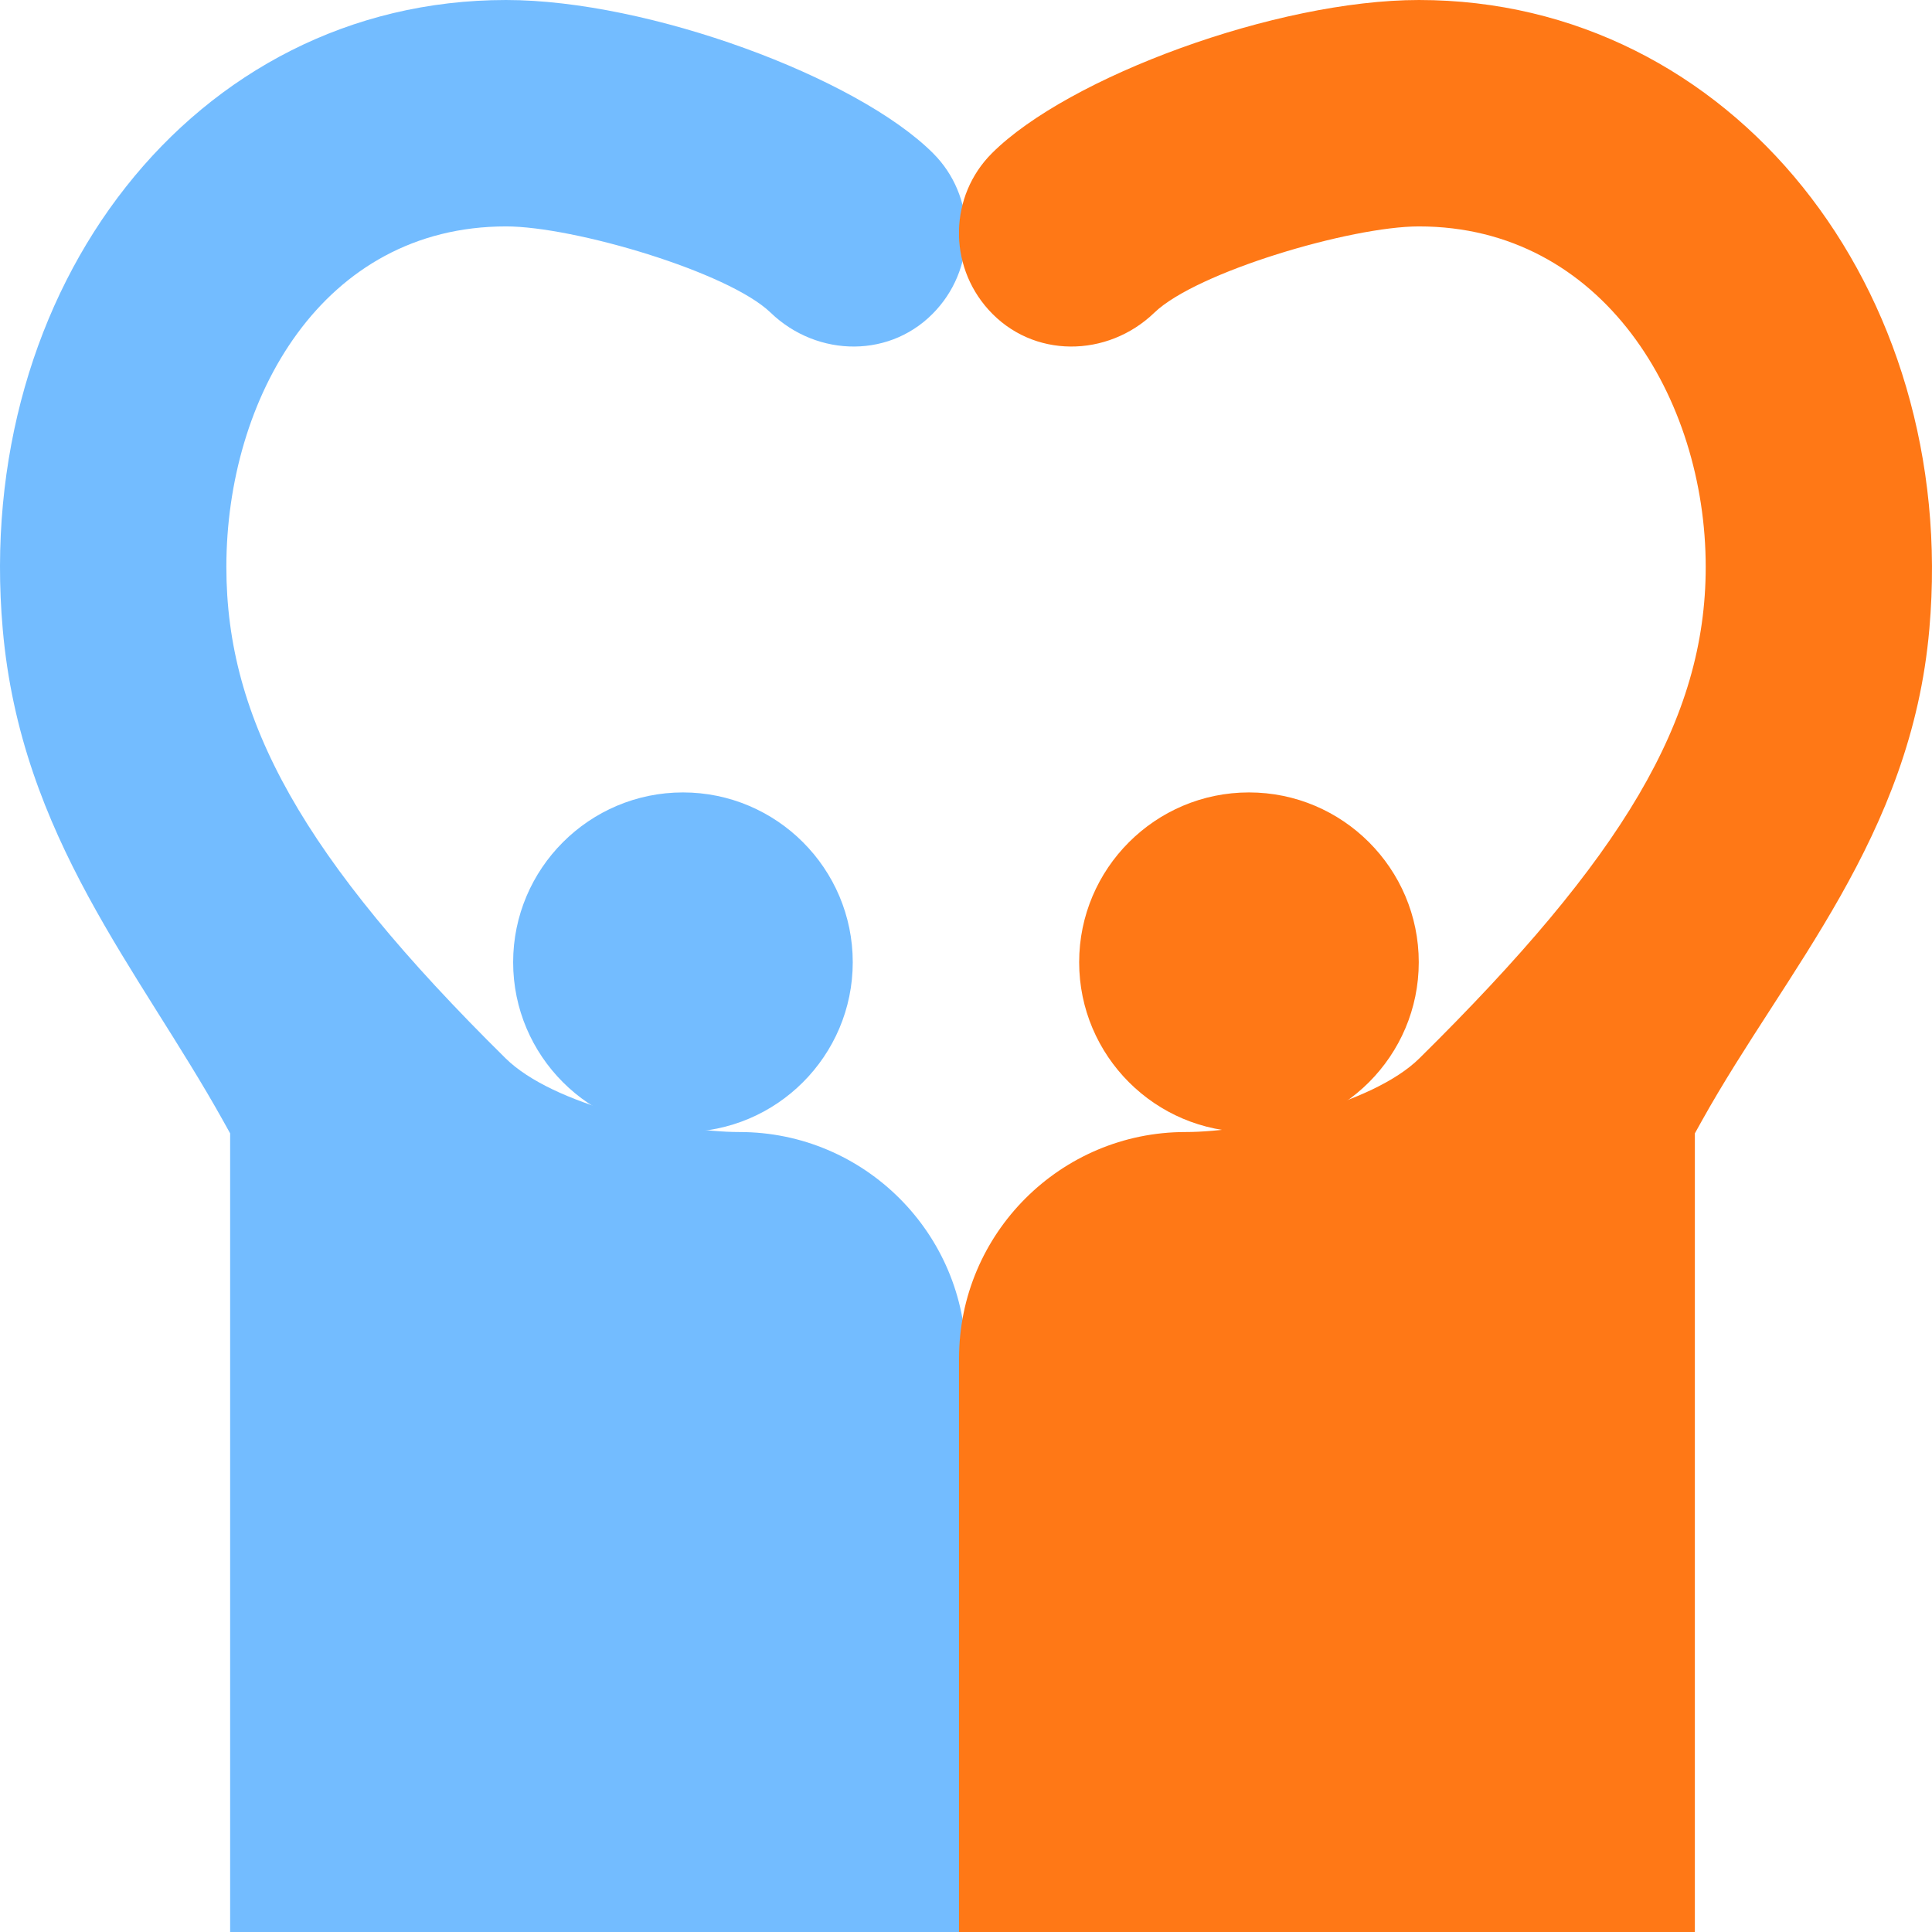
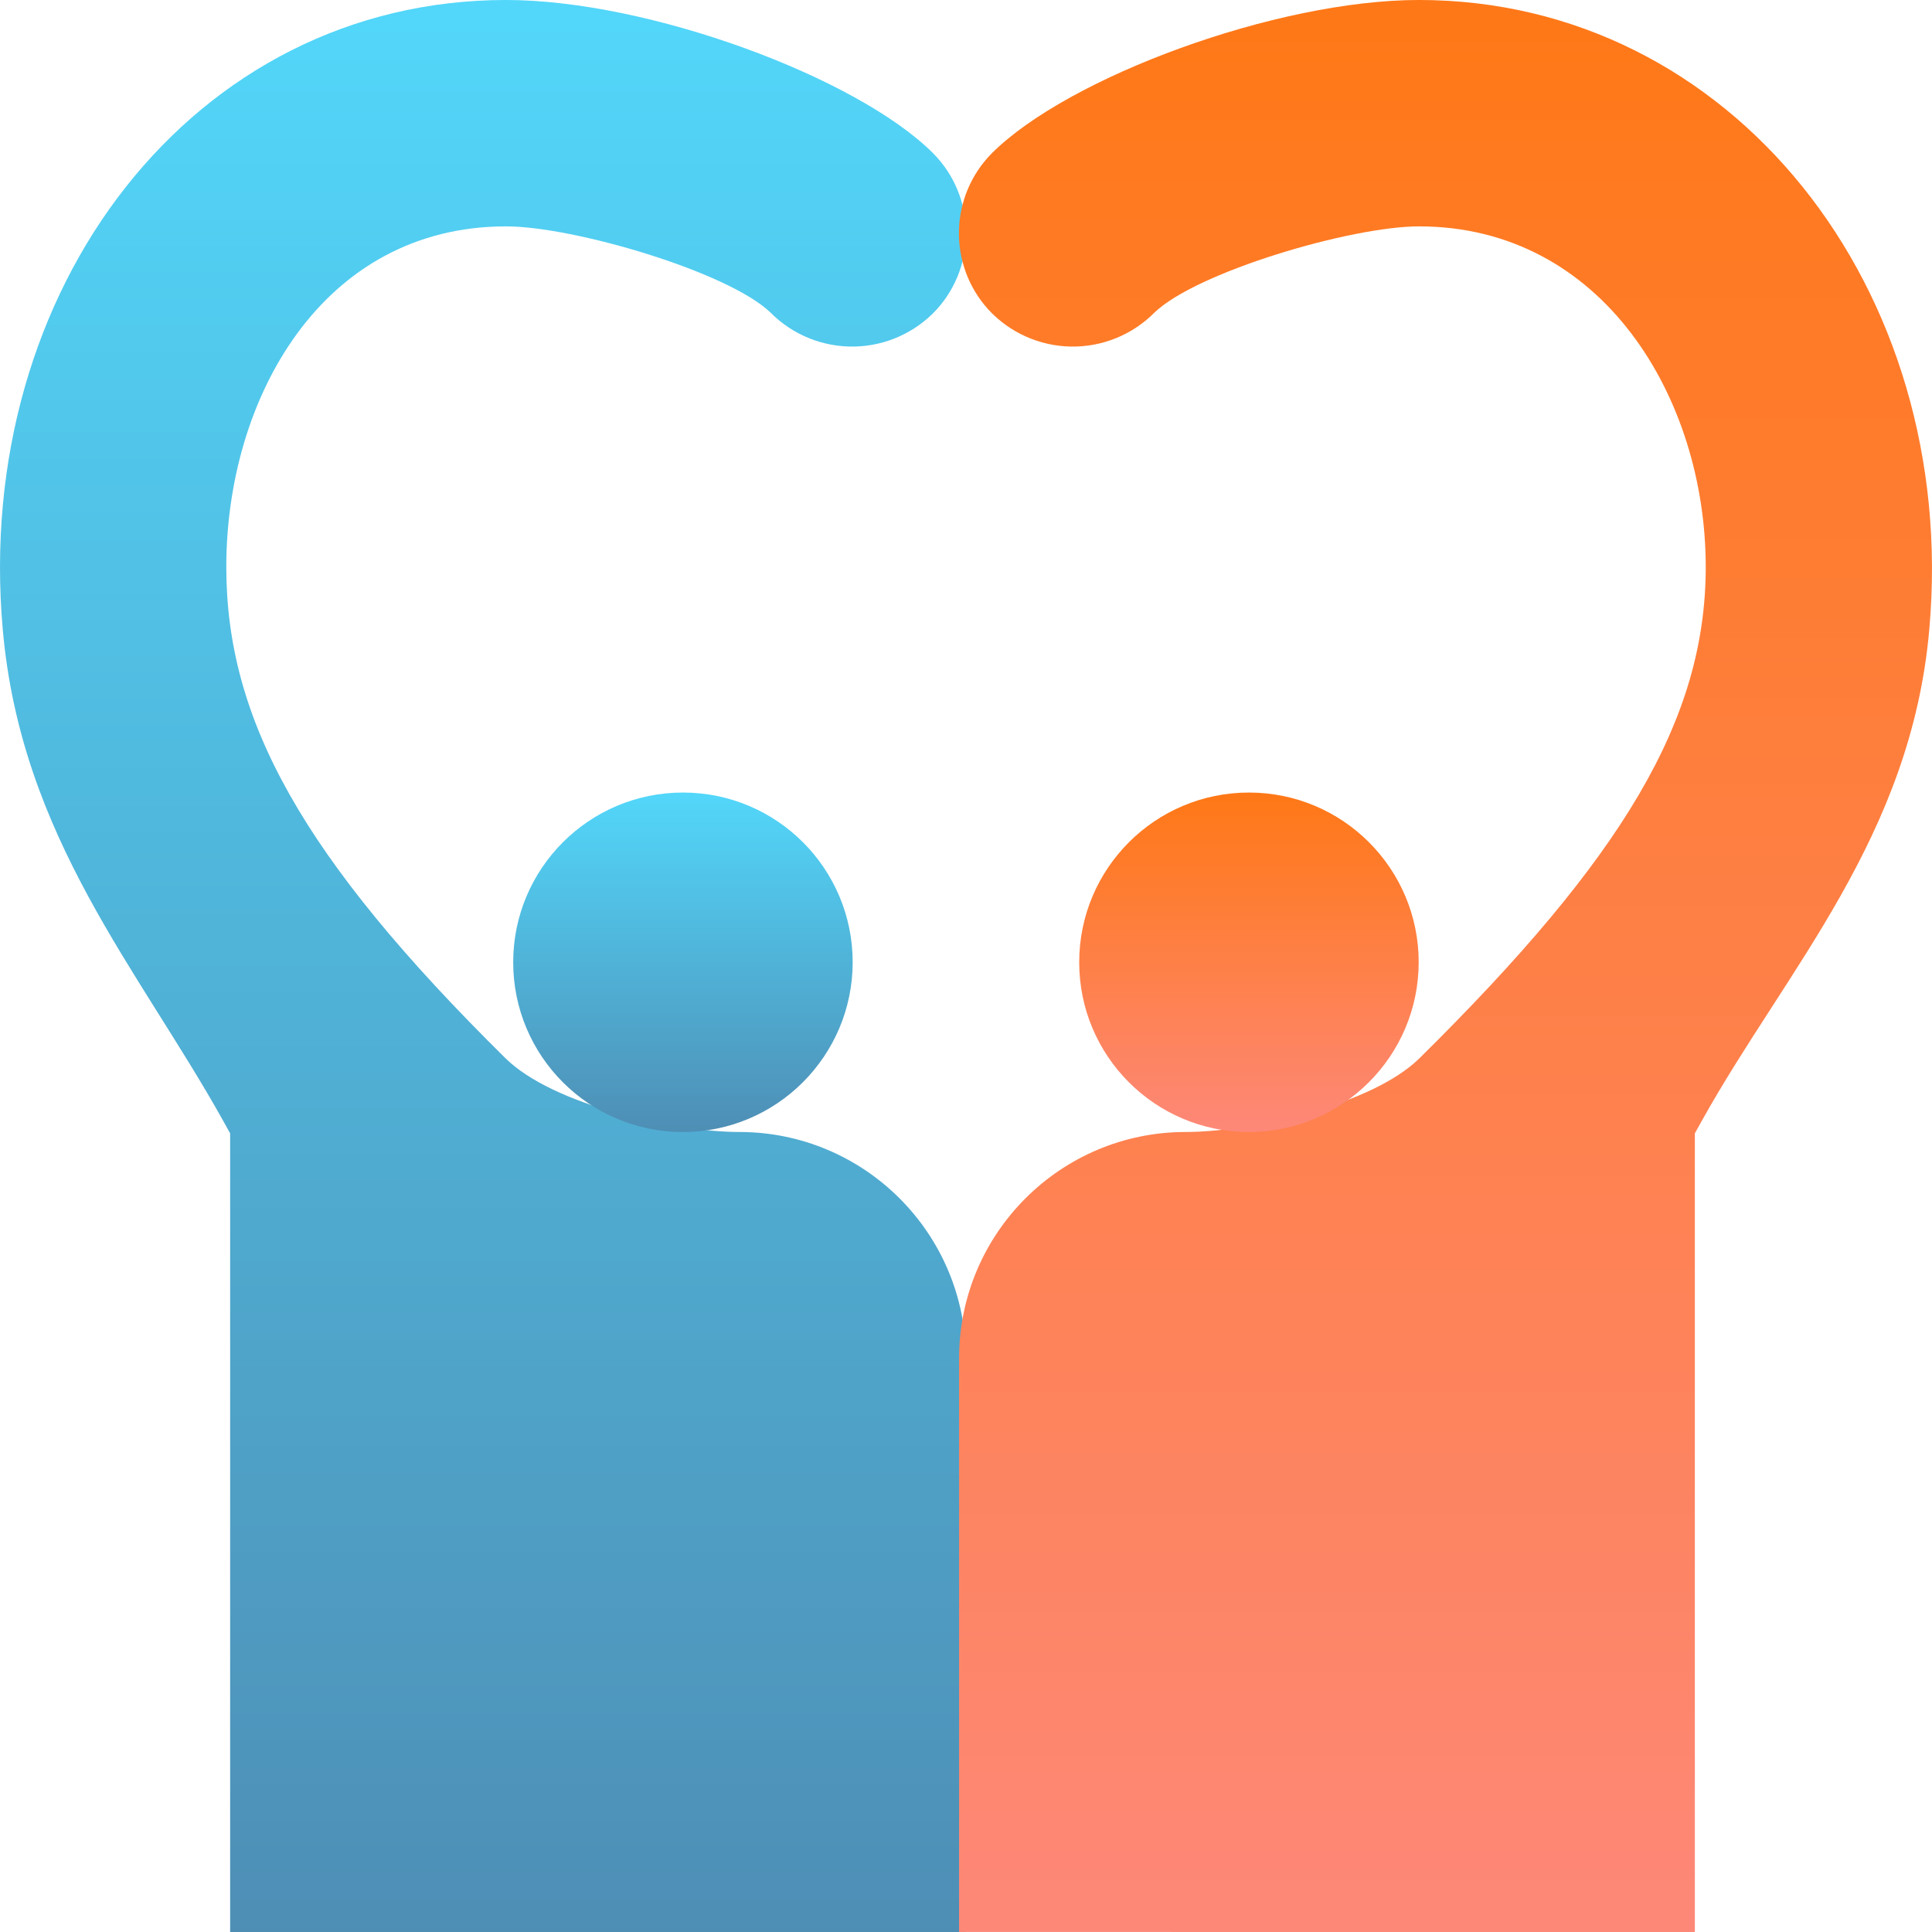
- <svg xmlns="http://www.w3.org/2000/svg" version="1.1" id="Capa_1" x="0px" y="0px" viewBox="0 0 512.002 512.002" style="enable-background:new 0 0 512.002 512.002;" xml:space="preserve">
-   <g>
-     <path style="fill:#73BCFF;" d="M60.989,512.001V300.353l-1.89-3.398C36.847,257.02,5.523,221.786,0.722,166.7   C-7.219,76.541,51.215,0.001,134.113,0.001c37.764,0,92.974,20.435,113.174,40.62c11.265,11.265,11.675,29.473,0.923,41.426   c-11.725,13.058-31.565,12.776-43.975,0.82c-11.177-10.796-52.134-22.866-70.123-22.866c-48.72,0-74.124,45.586-74.124,90.249   c0,40.518,20.116,77.021,73.993,130.21c12.583,12.422,44.722,19.541,62.007,19.541c33.091,0,60,26.909,60,60v152L60.989,512.001   L60.989,512.001z" />
-     <path style="fill:#73BCFF;" d="M180.989,300.001c-24.814,0-45-20.186-45-45s20.186-45,45-45s45,20.186,45,45   S205.803,300.001,180.989,300.001z" />
+ <svg xmlns="http://www.w3.org/2000/svg" width="103.576" height="103.576" viewBox="0 0 103.576 103.576">
+   <defs>
+     <linearGradient id="linear-gradient" x1="0.5" x2="0.5" y2="1" gradientUnits="objectBoundingBox">
+       <stop offset="0" stop-color="#52d7fa" />
+       <stop offset="1" stop-color="#4e8eb5" />
+     </linearGradient>
+     <linearGradient id="linear-gradient-3" x1="0.5" x2="0.5" y2="1" gradientUnits="objectBoundingBox">
+       <stop offset="0" stop-color="#ff7816" />
+       <stop offset="1" stop-color="#fd8878" />
+     </linearGradient>
+   </defs>
+   <g id="icon_couple" transform="translate(0 -0.001)">
+     <g id="Group_7" data-name="Group 7" transform="translate(0 0.001)">
+       <path id="Path_28" data-name="Path 28" d="M12.338,103.577V60.761l-.382-.687C7.454,51.995,1.117,44.867.146,33.724-1.46,15.485,10.361,0,27.131,0c7.64,0,18.808,4.134,22.895,8.217a6.092,6.092,0,0,1,.187,8.38,6.162,6.162,0,0,1-8.9.166c-2.261-2.184-10.546-4.626-14.186-4.626-9.856,0-14.995,9.222-14.995,18.257,0,8.2,4.069,15.581,14.968,26.341,2.545,2.513,9.047,3.953,12.544,3.953A12.15,12.15,0,0,1,51.786,72.828v30.749Z" transform="translate(0 -0.001)" fill="url(#linear-gradient)" />
+       <path id="Path_29" data-name="Path 29" d="M145.092,228.208a9.1,9.1,0,1,1,9.1-9.1A9.113,9.113,0,0,1,145.092,228.208Z" transform="translate(-108.479 -167.519)" fill="url(#linear-gradient)" />
+     </g>
+     <g id="Group_8" data-name="Group 8" transform="translate(51.41 0.001)">
+       <path id="Path_30" data-name="Path 30" d="M293.586,103.577V60.761l.382-.687c4.5-8.079,11.218-15.206,12.189-26.35C307.764,15.485,295.563,0,278.793,0c-7.639,0-18.808,4.134-22.895,8.217a6.092,6.092,0,0,0-.187,8.38,6.162,6.162,0,0,0,8.9.166c2.261-2.184,10.547-4.626,14.185-4.626,9.856,0,15.374,9.222,15.374,18.257,0,8.2-4.449,15.581-15.348,26.341-2.546,2.513-9.047,3.953-12.544,3.953a12.15,12.15,0,0,0-12.138,12.138v30.749Z" transform="translate(-254.134 -0.001)" fill="url(#linear-gradient-3)" />
+       <path id="Path_31" data-name="Path 31" d="M295.092,228.208a9.1,9.1,0,1,1,9.1-9.1A9.113,9.113,0,0,1,295.092,228.208Z" transform="translate(-279.545 -167.519)" fill="url(#linear-gradient-3)" />
+     </g>
  </g>
-   <g>
-     <path style="fill:#FF7816;" d="M449.158,512.001V300.353l1.89-3.398C473.3,257.02,506.499,221.786,511.3,166.7   C519.241,76.541,458.931,0.001,376.033,0.001c-37.764,0-92.974,20.435-113.174,40.62c-11.265,11.265-11.675,29.473-0.923,41.426   c11.725,13.058,31.565,12.776,43.975,0.82c11.177-10.796,52.134-22.866,70.122-22.866c48.721,0,76,45.586,76,90.249   c0,40.518-21.991,77.021-75.868,130.21c-12.583,12.422-44.722,19.541-62.007,19.541c-33.091,0-60,26.909-60,60v152L449.158,512.001   L449.158,512.001z" />
-     <path style="fill:#FF7816;" d="M330.989,300.001c-24.814,0-45-20.186-45-45s20.186-45,45-45s45,20.186,45,45   S355.803,300.001,330.989,300.001z" />
-   </g>
-   <g>
- </g>
-   <g>
- </g>
-   <g>
- </g>
-   <g>
- </g>
-   <g>
- </g>
-   <g>
- </g>
-   <g>
- </g>
-   <g>
- </g>
-   <g>
- </g>
-   <g>
- </g>
-   <g>
- </g>
-   <g>
- </g>
-   <g>
- </g>
-   <g>
- </g>
-   <g>
- </g>
</svg>
